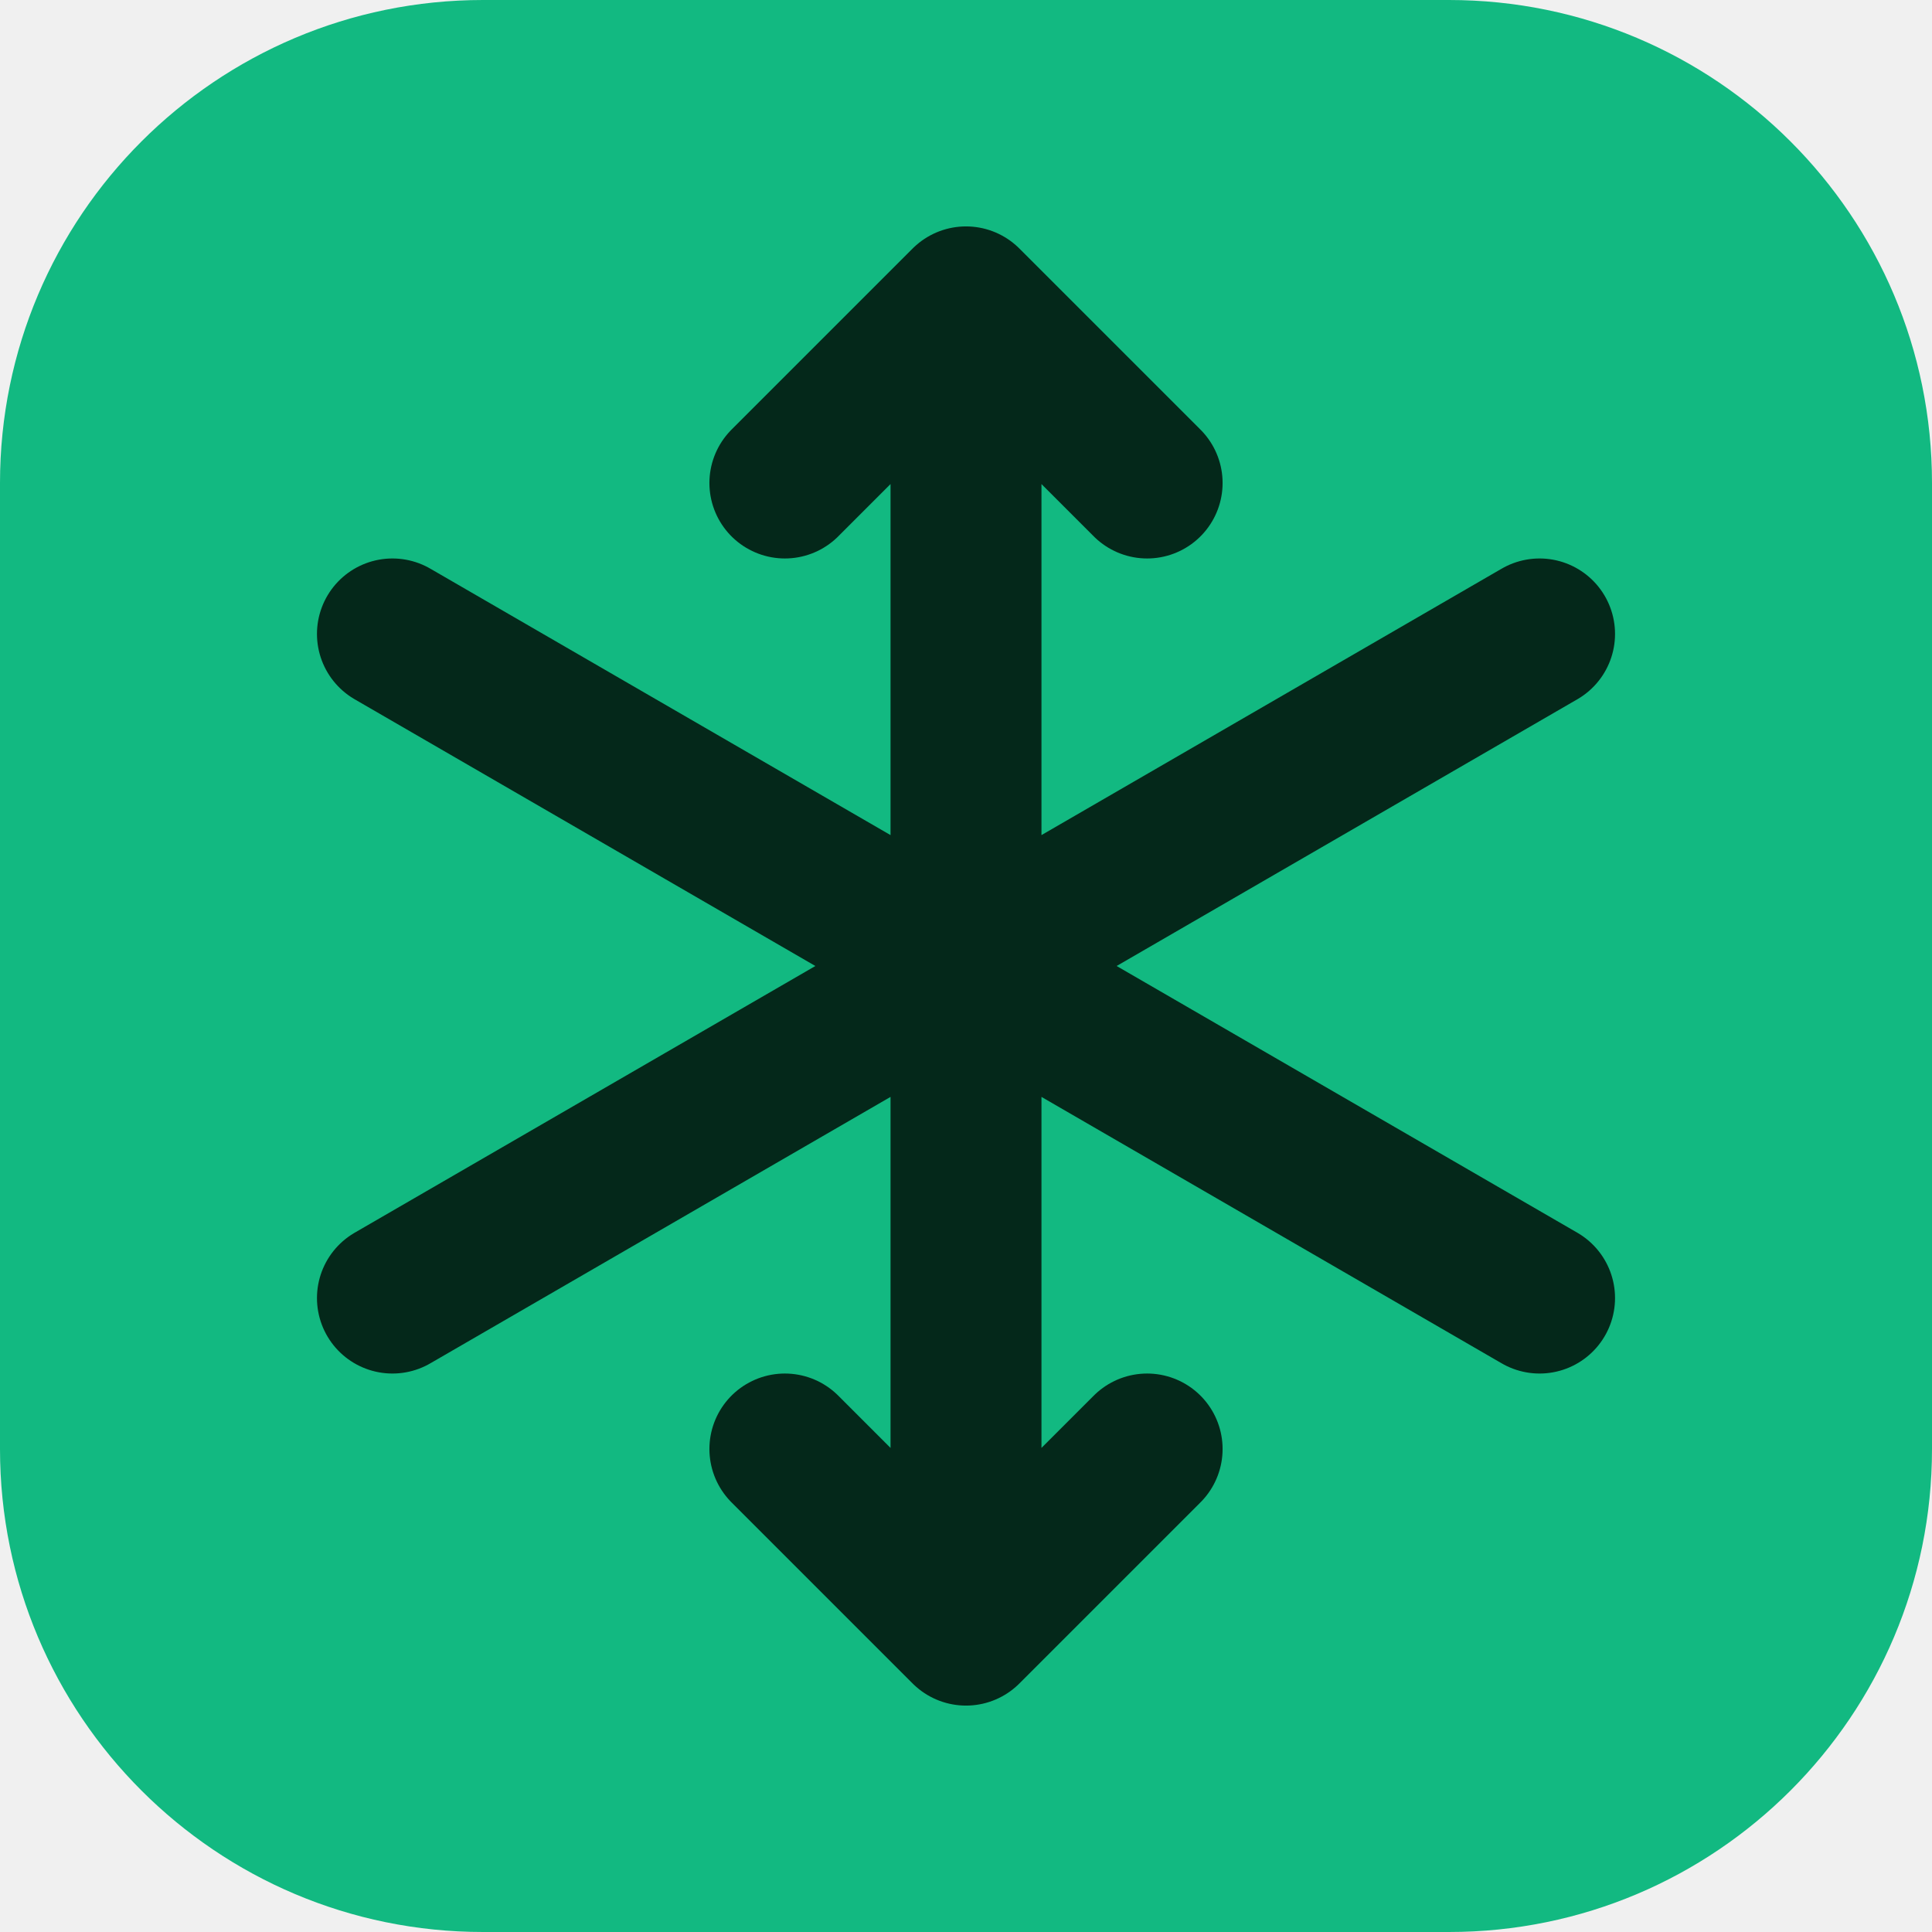
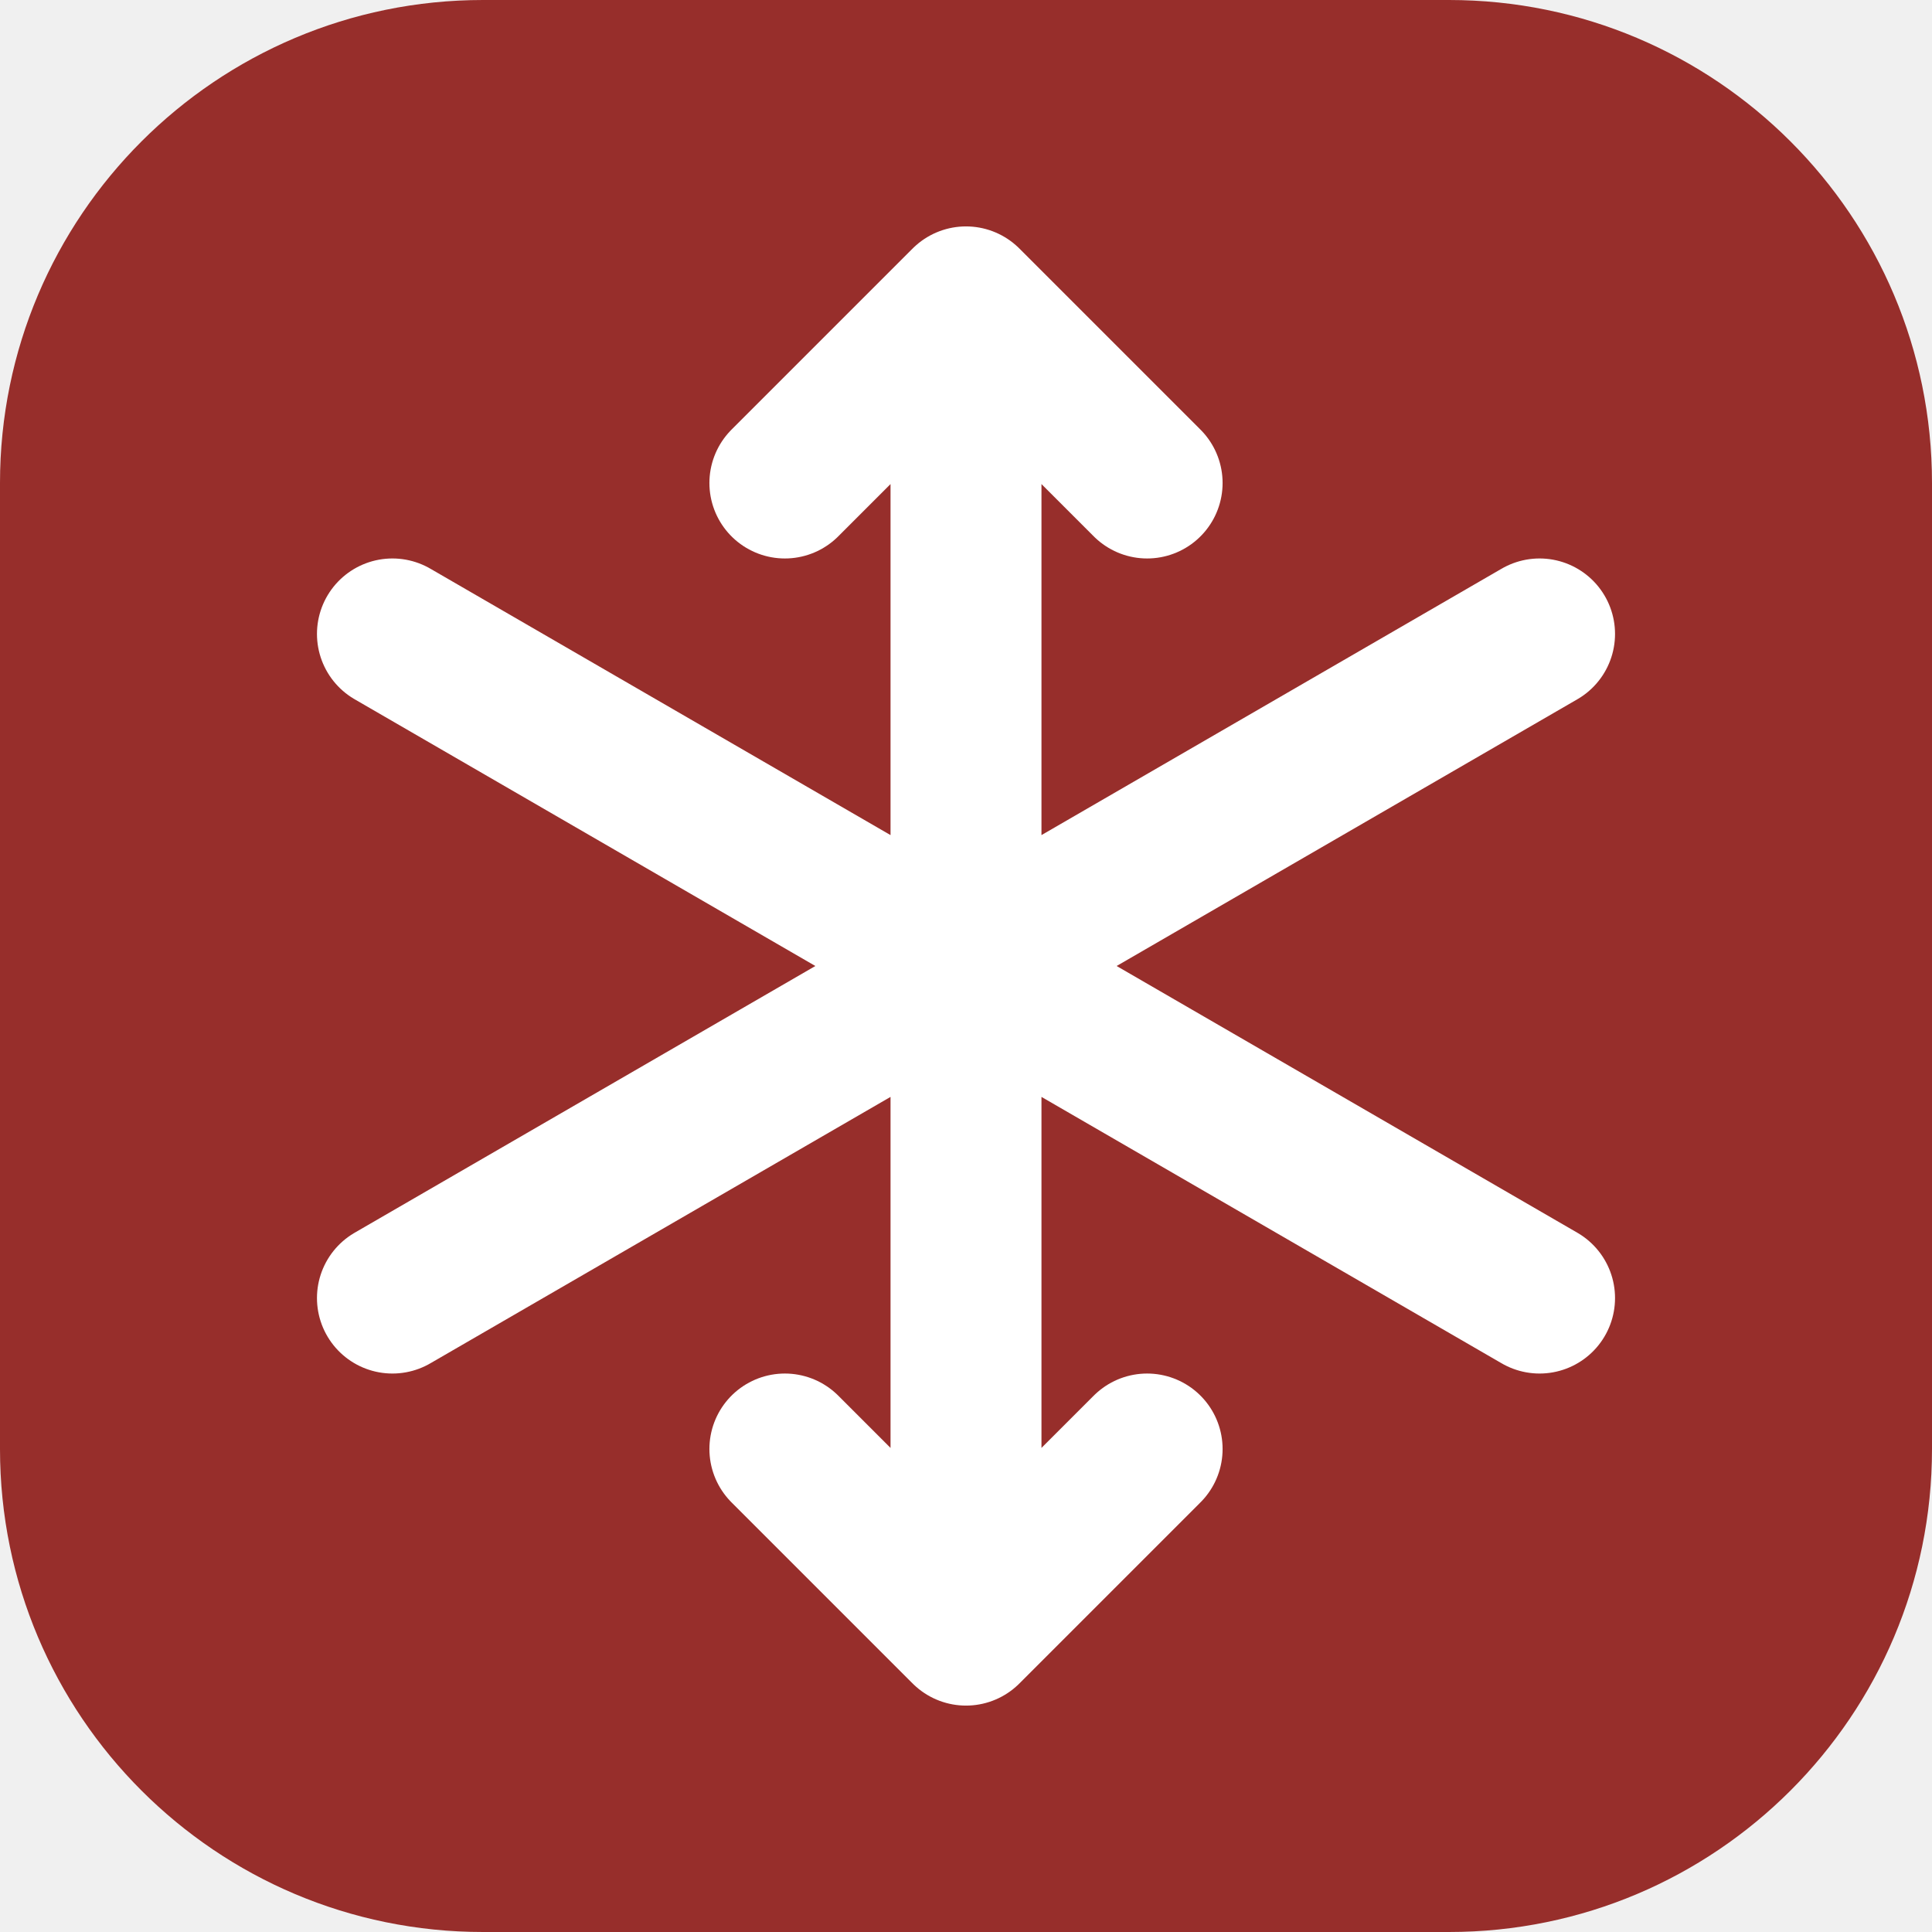
<svg xmlns="http://www.w3.org/2000/svg" viewBox="0 0 64 64">
-   <rect width="64" height="64" rx="16" fill="#12b981" />
-   <path d="M32 10v44M13 21l38 22M13 43l38-22M32 10l-6 6M32 10l6 6M32 54l-6-6M32 54l6-6" stroke="#04281a" stroke-width="5" stroke-linecap="round" />
+   <rect width="64" height="64" rx="16" fill="#972e2b" />
+   <path d="M32 10v44M13 21l38 22M13 43l38-22M32 10l-6 6M32 10l6 6M32 54l-6-6M32 54l6-6" stroke="#ffffff" stroke-width="5" stroke-linecap="round" />
</svg>
